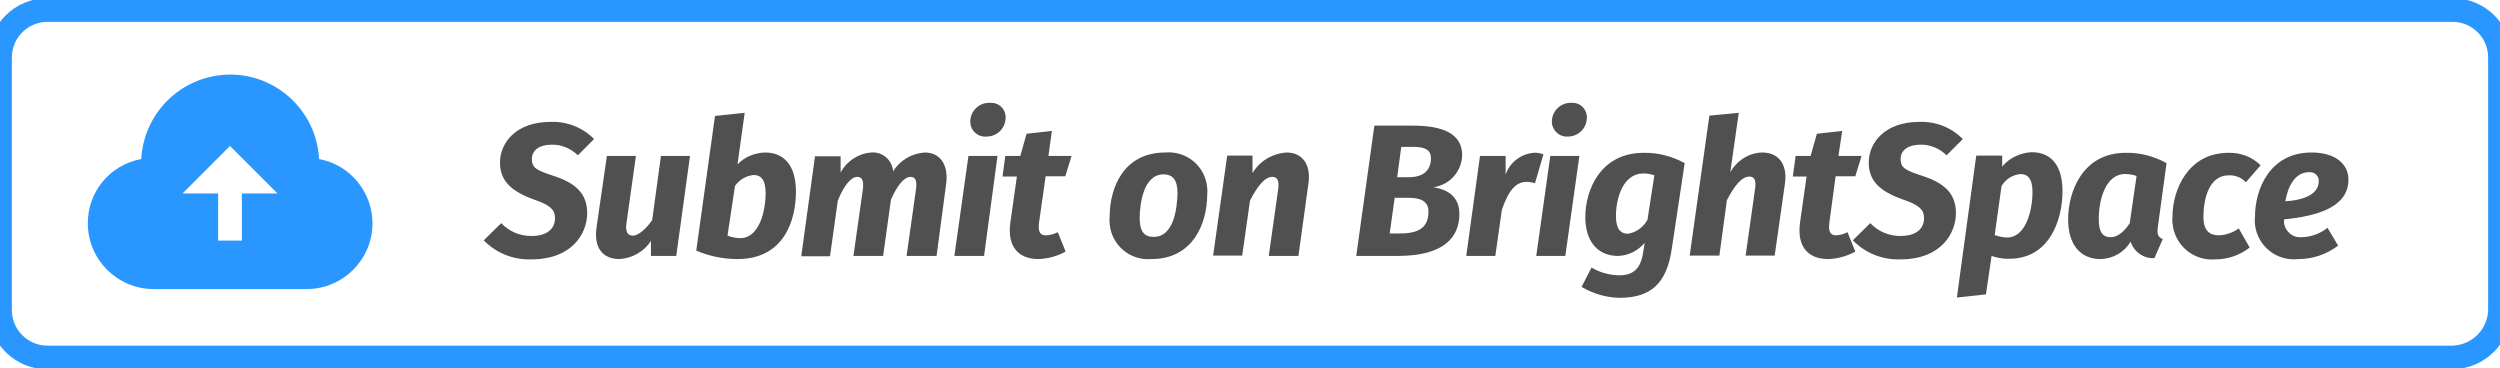
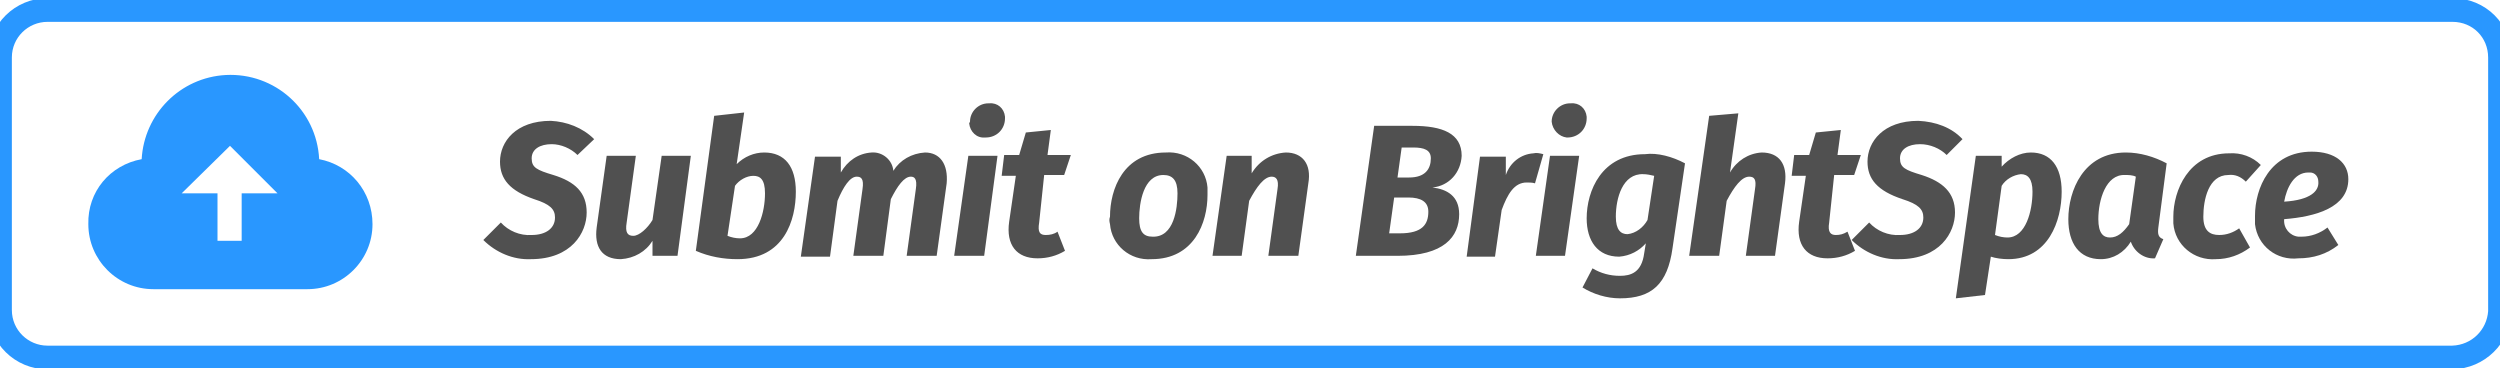
- <svg xmlns="http://www.w3.org/2000/svg" id="Layer_1" viewBox="0 0 800 117.6" width="800" height="117.6">
-   <style>.st0{fill:none;stroke:#2997ff;stroke-width:7.589;stroke-miterlimit:10}.st1{fill:#2997ff}.st2{fill:#505050}</style>
+ <svg xmlns="http://www.w3.org/2000/svg" id="Layer_1" viewBox="0 0 300 44.1" width="300" height="44.1">
+   <style>.st0{fill:none;stroke:#2997ff;stroke-width:2.846;stroke-miterlimit:10}.st1{fill:#2997ff}.st2{fill:#505050}</style>
  <g id="ff64e054-1092-4a0e-acd9-a298a883f0ad">
    <g id="b54a60be-c564-4948-b564-0c5b1ba76d17">
-       <path d="M784.8 114.4H15.2C6.8 114.4 0 107.6 0 99.2V18.4C0 10 6.8 3.2 15.2 3.2h769.6c8.4 0 15.2 6.8 15.2 15.2v81.2c-.4 8.1-7 14.6-15.2 14.8z" class="st0" />
-       <path d="M102.1 50.9c-.8-15.7-14.2-27.8-29.9-27-14.6.8-26.2 12.4-27 27-10 1.8-17.2 10.5-17.1 20.7.1 11.5 9.4 20.8 20.9 20.9h49.3c11.5-.1 20.8-9.4 20.9-20.9 0-10.2-7.2-18.9-17.1-20.7zm-28.5-4.2l15.2 15.2H77.4V77h-7.6V61.9H58.4l15.2-15.2z" class="st1" />
-       <path d="M190.1 44.5l-5.2 5.2c-2.2-2.2-5.3-3.5-8.4-3.4-3.8 0-6.3 1.7-6.3 4.6s1.6 3.6 7 5.4c6.8 2.2 10.7 5.5 10.7 11.9S183.2 83 170 83c-5.7.2-11.2-2-15.2-6.1l5.6-5.5c2.5 2.7 6.1 4.2 9.8 4.1 4.6 0 7.4-2.1 7.4-5.7 0-2.7-1.6-4.2-6.6-5.9-7.8-2.8-11-6.3-11-11.9 0-6.3 5.1-13 16.2-13 5.2-.2 10.3 1.8 13.9 5.5zm.8 28.2l3.3-22.8h9.3l-3 21.3c-.5 3.2.4 4.2 2.1 4.2s4.4-2.4 6.1-5l2.8-20.5h9.3l-4.4 32h-8.1v-4.8c-2.2 3.4-5.9 5.5-10 5.8-5.8 0-8.3-4-7.4-10.2zm63.8-11.4c0 9.2-3.8 21.6-18.7 21.6-4.5 0-9-.9-13.2-2.7l6-43.1 9.5-1-2.3 16.5c2.3-2.4 5.5-3.7 8.8-3.8 6.4 0 9.9 4.5 9.9 12.5zm-19.5-1.8l-2.4 15.9c1.3.5 2.7.8 4.1.8 6 0 8.1-8.5 8.1-14.5 0-4.4-1.7-5.7-3.8-5.7-2.4.2-4.6 1.5-6 3.5zm67.6-.9l-3.1 23.3h-9.6l3-21.2c.5-3.4-.5-4.1-1.7-4.1-2.2 0-4.4 3-6.3 7.3l-2.5 18h-9.5l3-21.2c.5-3.4-.6-4.1-1.8-4.1-2.1 0-4.4 3.1-6.2 7.6L265.6 82h-9.2l4.4-32h8.2v5.2c2-3.7 5.7-6.1 9.8-6.4 3.6-.3 6.7 2.4 7 6 2.2-3.5 5.9-5.7 10.1-6 4.9 0 7.6 3.8 6.9 9.8zm12.1 23.3h-9.5l4.5-32h9.3l-4.3 32zm-4.4-43c0-3.3 2.7-6 6-6h.3c2.6-.2 4.8 1.7 5 4.3v.4c0 3.4-2.7 6.1-6.1 6.1h-.2c-2.6.2-4.8-1.8-5-4.4v-.4zm22 32.3c-.4 3.1.4 4.1 2.2 4.1 1.3 0 2.6-.4 3.8-1l2.5 6.2c-2.7 1.5-5.7 2.3-8.7 2.4-6.6 0-10-4.2-9-11.6l2.1-14.8h-4.6l.9-6.6h4.8l2-7.1 8.1-.9-1.1 8h7.4l-2 6.5h-6.3l-2.1 14.8zm22.6-2c0-8.9 4.3-20.4 17.8-20.4 6.8-.6 12.8 4.4 13.4 11.2.1.8.1 1.6 0 2.4 0 8.8-4.4 20.5-17.8 20.5-6.8.6-12.8-4.4-13.4-11.2-.1-.9-.1-1.7 0-2.5zm21.7-7.4c0-4.2-1.5-6-4.5-6-6.3 0-7.6 9.2-7.6 14 0 4.2 1.4 6 4.4 6 6.5.1 7.6-9.1 7.7-14zm41.9-3.1l-3.2 23.2H406l3-21.2c.5-3.3-.5-4.1-1.9-4.1-2.4 0-4.8 3.1-7.1 7.6l-2.5 17.6h-9.3l4.5-32h8.1v5.6c2.3-3.9 6.4-6.3 10.9-6.6 5 0 7.9 3.8 7 9.9zm48.3 9.8c0 7.3-4.8 13.4-19.7 13.4H434l5.8-41.7h12.3c9.5 0 15.8 2.5 15.8 9.5-.2 5.2-4 9.5-9.2 10.2 4.2.7 8.3 2.7 8.3 8.6zm-9.9-.8c0-3.3-2.5-4.4-6.3-4.4h-4.5l-1.6 11.4h3.5c7.1 0 8.9-3 8.9-7zm.8-17.1c0-2.7-2-3.6-5.7-3.6h-3.8l-1.3 9.7h3.8c5 0 7-2.6 7-6.1zm36-1.2l-2.7 9.2c-.9-.2-1.8-.4-2.7-.4-4 0-6.1 3.8-7.9 8.9l-2.1 14.8h-9.3l4.4-32h8.2v6c1.3-3.9 4.8-6.6 8.9-7 1.1-.1 2.2.1 3.2.5zm7 32.5h-9.3l4.5-32h9.3l-4.5 32zm-4.3-43c0-3.3 2.7-6 6-6h.2c2.6-.2 4.8 1.7 5 4.3v.4c0 3.4-2.7 6.1-6.1 6.1h-.2c-2.6.1-4.8-2-4.9-4.6v-.2zm42.5 13.3L535 79.4c-1.6 11.4-6.8 15.9-16.8 15.9-4.3-.1-8.4-1.3-12.1-3.5l3.2-6.2c2.6 1.6 5.6 2.4 8.7 2.5 3.5 0 6.9-1 7.8-7.3l.5-3.1c-2.1 2.5-5.2 4.1-8.5 4.2-6.9 0-10.5-5.1-10.5-12.4 0-8.8 4.9-20.6 18.7-20.6 4.5-.1 9.1 1.1 13.1 3.3zm-22 17c0 4.3 1.7 5.6 3.8 5.6 2.7-.4 5-2.1 6.3-4.5l2.2-14.2c-1.2-.4-2.4-.6-3.6-.6-6.5.1-8.7 8-8.7 13.7zm54.1-10.6l-3.3 23.2h-9.3l3-21.2c.5-3.3-.4-4.1-1.8-4.1-2.5 0-4.9 3.1-7.2 7.6l-2.4 17.7h-9.5L547 37l9.4-.9-2.7 19c2.1-3.7 5.9-6.2 10.2-6.3 5.3 0 8.1 3.8 7.3 9.8zm14.2 12.6c-.4 3.1.4 4.1 2.2 4.1 1.3-.1 2.5-.4 3.6-1l2.5 6.2c-2.7 1.5-5.7 2.3-8.7 2.4-6.6 0-10-4.2-9-11.6l2.1-14.8h-4.4l.9-6.6h4.8l2-7.1 8.1-.9-1.2 8h7.4l-2 6.5h-6.3l-2 14.8z" class="st2" />
-       <path d="M628.1 44.5l-5.2 5.2c-2.2-2.2-5.3-3.5-8.4-3.4-3.8 0-6.3 1.7-6.3 4.6s1.6 3.6 7 5.4c6.8 2.2 10.7 5.5 10.7 11.9S621.2 83 608.1 83c-5.7.2-11.2-2-15.2-6.1l5.6-5.5c2.5 2.7 6.1 4.2 9.8 4.1 4.6 0 7.4-2.1 7.4-5.7 0-2.7-1.6-4.2-6.6-5.9-8-2.8-11.1-6.3-11.1-11.9 0-6.3 5.1-13 16.2-13 5.2-.2 10.3 1.8 13.9 5.5zm4.3 5.3h8.3v3.5c2.3-2.8 5.8-4.4 9.4-4.6 6.5 0 9.9 4.5 9.9 12.5 0 9.2-4.2 21.6-17 21.6-1.9.1-3.9-.3-5.7-.9l-1.8 12.3-9.3 1 6.2-45.4zm18 11.6c0-4.4-1.7-5.7-3.8-5.7-2.5.2-4.8 1.6-6.1 3.8l-2.2 15.7c1.3.5 2.7.8 4.1.8 5.8-.1 8-8.5 8-14.6zm42.9-9.2l-2.8 20.5c-.3 2.1 0 3.2 1.6 3.8l-2.7 6.1c-3.4.2-6.6-2-7.6-5.3-2 3.4-5.6 5.5-9.6 5.6-6.8 0-10.4-5-10.4-12.7 0-9.1 4.8-21.3 18.4-21.3 4.6-.1 9.1 1.1 13.1 3.3zm-21.7 17.9c0 4.5 1.5 5.8 3.8 5.8s4.2-1.7 6.1-4.4l2.2-15.2c-1.1-.4-2.4-.6-3.6-.6-6.3-.1-8.5 8.2-8.5 14.4zm51.8-17.2l-4.7 5.4c-1.5-1.5-3.5-2.3-5.5-2.2-6.5 0-8.1 7.9-8.1 13.3 0 4.5 2 5.9 5 5.9 2.3-.1 4.5-.9 6.3-2.2l3.5 6.1c-3.2 2.5-7 3.8-11 3.8-7 .6-13.1-4.6-13.7-11.6-.1-.7-.1-1.5 0-2.2 0-8.3 4.9-20.3 17.9-20.3 3.9-.1 7.6 1.3 10.3 4z" class="st2" />
-       <path d="M730.9 70.2c-.3 2.8 1.8 5.4 4.6 5.7h1.1c3-.1 5.8-1.1 8.2-3l3.4 5.7c-3.7 2.8-8.1 4.3-12.7 4.3-6.9.8-13.1-4.1-13.9-11-.1-.9-.1-1.7 0-2.6 0-8.7 4.7-20.5 18.1-20.5 7.8 0 11.8 3.8 11.8 8.7 0 9-10.5 11.7-20.6 12.7zM742 58c.1-1.5-1.1-2.8-2.6-2.9h-.5c-4.6 0-6.8 4.7-7.6 9.3 8.1-.5 10.7-3.4 10.7-6.4z" class="st2" />
+       <path d="M294.3 42.9H5.7c-3.1 0-5.7-2.5-5.7-5.7V6.9c0-3.2 2.6-5.7 5.7-5.7h288.6c3.2 0 5.7 2.5 5.7 5.7v30.5c-.2 3-2.6 5.4-5.7 5.5z" class="st0" />
+       <path d="M38.3 19.1C38 13.2 33 8.7 27.1 9c-5.5.3-9.8 4.7-10.1 10.1-3.8.7-6.5 3.9-6.4 7.8 0 4.3 3.5 7.8 7.8 7.8h18.5c4.3 0 7.8-3.5 7.8-7.8 0-3.9-2.7-7.1-6.4-7.8zm-10.7-1.6l5.7 5.7H29v5.7h-2.9v-5.7h-4.3l5.8-5.7z" class="st1" />
+       <path d="M71.3 16.7l-2 1.9c-.8-.8-2-1.3-3.1-1.3-1.4 0-2.4.6-2.4 1.7s.6 1.4 2.6 2c2.6.8 4 2.1 4 4.5s-1.8 5.6-6.7 5.6c-2.1.1-4.2-.8-5.7-2.3l2.1-2.1c.9 1 2.3 1.6 3.7 1.5 1.7 0 2.8-.8 2.8-2.1 0-1-.6-1.6-2.5-2.2-2.9-1-4.1-2.4-4.1-4.5 0-2.4 1.9-4.9 6.1-4.9 1.9.1 3.8.8 5.2 2.2zm.3 10.6l1.2-8.6h3.5l-1.1 8c-.2 1.2.1 1.6.8 1.6s1.7-.9 2.3-1.9l1.1-7.7h3.5l-1.6 12h-3v-1.8c-.8 1.3-2.2 2.1-3.8 2.2-2.3 0-3.2-1.5-2.9-3.8zM95.5 23c0 3.4-1.4 8.1-7 8.1-1.7 0-3.4-.3-5-1l2.2-16.2 3.6-.4-.9 6.2c.9-.9 2.1-1.4 3.3-1.4 2.5 0 3.8 1.7 3.8 4.7zm-7.3-.7l-.9 6c.5.2 1 .3 1.5.3 2.2 0 3-3.2 3-5.4 0-1.7-.6-2.1-1.4-2.1-.8 0-1.7.5-2.2 1.2zm25.4-.3l-1.2 8.7h-3.6l1.1-8c.2-1.3-.2-1.5-.6-1.5-.8 0-1.6 1.1-2.4 2.7l-.9 6.8h-3.6l1.1-8c.2-1.3-.2-1.5-.7-1.5-.8 0-1.6 1.2-2.3 2.9l-.9 6.7h-3.5l1.7-12h3.1v1.9c.8-1.4 2.1-2.3 3.7-2.4 1.3-.1 2.5.9 2.6 2.2.8-1.3 2.2-2.1 3.8-2.2 1.8 0 2.8 1.4 2.6 3.7zm4.5 8.7h-3.6l1.7-12h3.5l-1.6 12zm-1.7-16.1c0-1.2 1-2.2 2.2-2.2h.1c1-.1 1.8.6 1.9 1.6v.2c0 1.3-1 2.3-2.3 2.3h-.1c-1 .1-1.8-.7-1.9-1.7l.1-.2zm8.3 12.1c-.2 1.2.1 1.5.8 1.5.5 0 1-.1 1.4-.4l.9 2.3c-1 .6-2.1.9-3.3.9-2.5 0-3.8-1.6-3.4-4.4l.8-5.5h-1.7l.3-2.5h1.8l.8-2.7 3-.3-.4 3h2.8l-.8 2.4h-2.4l-.6 5.7zm8.5-.7c0-3.3 1.6-7.7 6.7-7.7 2.6-.2 4.8 1.7 5 4.2v.9c0 3.3-1.6 7.7-6.7 7.7-2.6.2-4.8-1.7-5-4.2-.1-.4-.1-.6 0-.9zm8.1-2.8c0-1.6-.6-2.2-1.7-2.2-2.4 0-2.9 3.4-2.9 5.2 0 1.6.5 2.2 1.6 2.2 2.6.1 3-3.4 3-5.2zM157 22l-1.2 8.7h-3.6l1.1-8c.2-1.2-.2-1.5-.7-1.5-.9 0-1.8 1.2-2.7 2.9l-.9 6.6h-3.5l1.7-12h3v2.1c.9-1.5 2.4-2.4 4.1-2.5 2 0 3.1 1.4 2.7 3.7zm18.1 3.7c0 2.7-1.8 5-7.4 5h-5l2.2-15.6h4.6c3.6 0 5.9.9 5.9 3.6-.1 2-1.5 3.6-3.5 3.8 1.7.2 3.2 1 3.2 3.2zm-3.7-.3c0-1.2-.9-1.7-2.4-1.7h-1.7l-.6 4.3h1.3c2.7 0 3.4-1.1 3.4-2.6zm.3-6.4c0-1-.8-1.3-2.1-1.3h-1.4l-.5 3.6h1.4c1.9 0 2.6-1 2.6-2.3zm13.5-.5l-1 3.5c-.3-.1-.7-.1-1-.1-1.5 0-2.3 1.4-3 3.3l-.8 5.6H176l1.6-12h3.1V21c.5-1.5 1.8-2.5 3.3-2.6.4-.1.8 0 1.2.1zm2.6 12.2h-3.5l1.7-12h3.5l-1.7 12zm-1.6-16.1c0-1.2 1-2.2 2.2-2.2h.1c1-.1 1.8.6 1.9 1.6v.2c0 1.3-1 2.3-2.3 2.3h-.1c-.9-.1-1.7-.9-1.8-1.9zm16 5l-1.5 10.2c-.6 4.3-2.5 6-6.3 6-1.6 0-3.2-.5-4.5-1.3l1.2-2.3c1 .6 2.1.9 3.3.9 1.3 0 2.6-.4 2.9-2.7l.2-1.2c-.8.9-1.9 1.5-3.2 1.6-2.6 0-3.9-1.9-3.9-4.6 0-3.3 1.8-7.7 7-7.7 1.5-.2 3.3.3 4.8 1.1zm-8.3 6.4c0 1.6.6 2.1 1.4 2.1 1-.1 1.9-.8 2.4-1.7l.8-5.3c-.4-.1-.9-.2-1.3-.2-2.5-.1-3.3 2.9-3.3 5.1zm20.3-4l-1.2 8.7h-3.5l1.1-8c.2-1.2-.1-1.5-.7-1.5-.9 0-1.8 1.2-2.7 2.9l-.9 6.6h-3.6l2.4-16.8 3.5-.3-1 7.1c.8-1.4 2.2-2.3 3.8-2.4 2.1 0 3.1 1.4 2.8 3.7zm5.3 4.7c-.2 1.2.2 1.5.8 1.5.5 0 .9-.1 1.4-.4l.9 2.3c-1 .6-2.1.9-3.3.9-2.5 0-3.8-1.6-3.4-4.4l.8-5.5H215l.3-2.5h1.8l.8-2.7 3-.3-.4 3h2.8l-.8 2.4h-2.4l-.6 5.7z" class="st2" />
+       <path d="M235.5 16.7l-1.9 1.9c-.8-.8-2-1.3-3.2-1.3-1.4 0-2.4.6-2.4 1.7s.6 1.4 2.6 2c2.5.8 4 2.1 4 4.5s-1.8 5.6-6.7 5.6c-2.1.1-4.2-.8-5.7-2.3l2.1-2.1c.9 1 2.3 1.6 3.7 1.5 1.7 0 2.8-.8 2.8-2.1 0-1-.6-1.6-2.5-2.2-3-1-4.2-2.4-4.2-4.5 0-2.4 1.9-4.9 6.1-4.9 2.1.1 4 .8 5.3 2.2zm1.6 2h3.1V20c.9-1 2.2-1.7 3.5-1.7 2.4 0 3.7 1.7 3.7 4.7 0 3.5-1.6 8.1-6.4 8.1-.7 0-1.5-.1-2.1-.3l-.7 4.6-3.5.4 2.4-17.1zm6.8 4.3c0-1.6-.6-2.1-1.4-2.1-.9.1-1.8.6-2.3 1.4l-.8 5.9c.5.2 1 .3 1.5.3 2.2 0 3-3.2 3-5.5zm16.1-3.4l-1 7.7c-.1.8 0 1.2.6 1.4l-1 2.3c-1.3.1-2.5-.8-2.9-2-.8 1.3-2.1 2.1-3.6 2.1-2.6 0-3.9-1.9-3.9-4.8 0-3.4 1.8-8 6.9-8 1.7 0 3.4.5 4.9 1.3zm-8.2 6.7c0 1.7.6 2.2 1.4 2.2.9 0 1.6-.6 2.3-1.6l.8-5.7c-.4-.2-.9-.2-1.3-.2-2.3-.1-3.2 3-3.2 5.3zm19.5-6.5l-1.8 2c-.6-.6-1.3-.9-2.1-.8-2.4 0-3 3-3 5 0 1.7.8 2.2 1.9 2.2.9 0 1.7-.3 2.4-.8l1.3 2.3c-1.2.9-2.6 1.4-4.1 1.4-2.6.2-4.9-1.7-5.1-4.3V26c0-3.1 1.8-7.6 6.7-7.6 1.4-.1 2.8.4 3.8 1.4z" class="st2" />
+       <path d="M274.1 26.3c-.1 1.1.7 2 1.7 2.1h.4c1.1 0 2.2-.4 3.1-1.1l1.3 2.1c-1.4 1.1-3 1.6-4.8 1.6-2.6.3-4.9-1.5-5.2-4.1v-1c0-3.3 1.8-7.7 6.8-7.7 2.9 0 4.4 1.4 4.4 3.3 0 3.4-3.9 4.5-7.7 4.8zm4.1-4.5c0-.6-.4-1.1-1-1.1h-.2c-1.7 0-2.6 1.8-2.9 3.5 3.2-.2 4.2-1.3 4.1-2.4z" class="st2" />
    </g>
  </g>
</svg>
